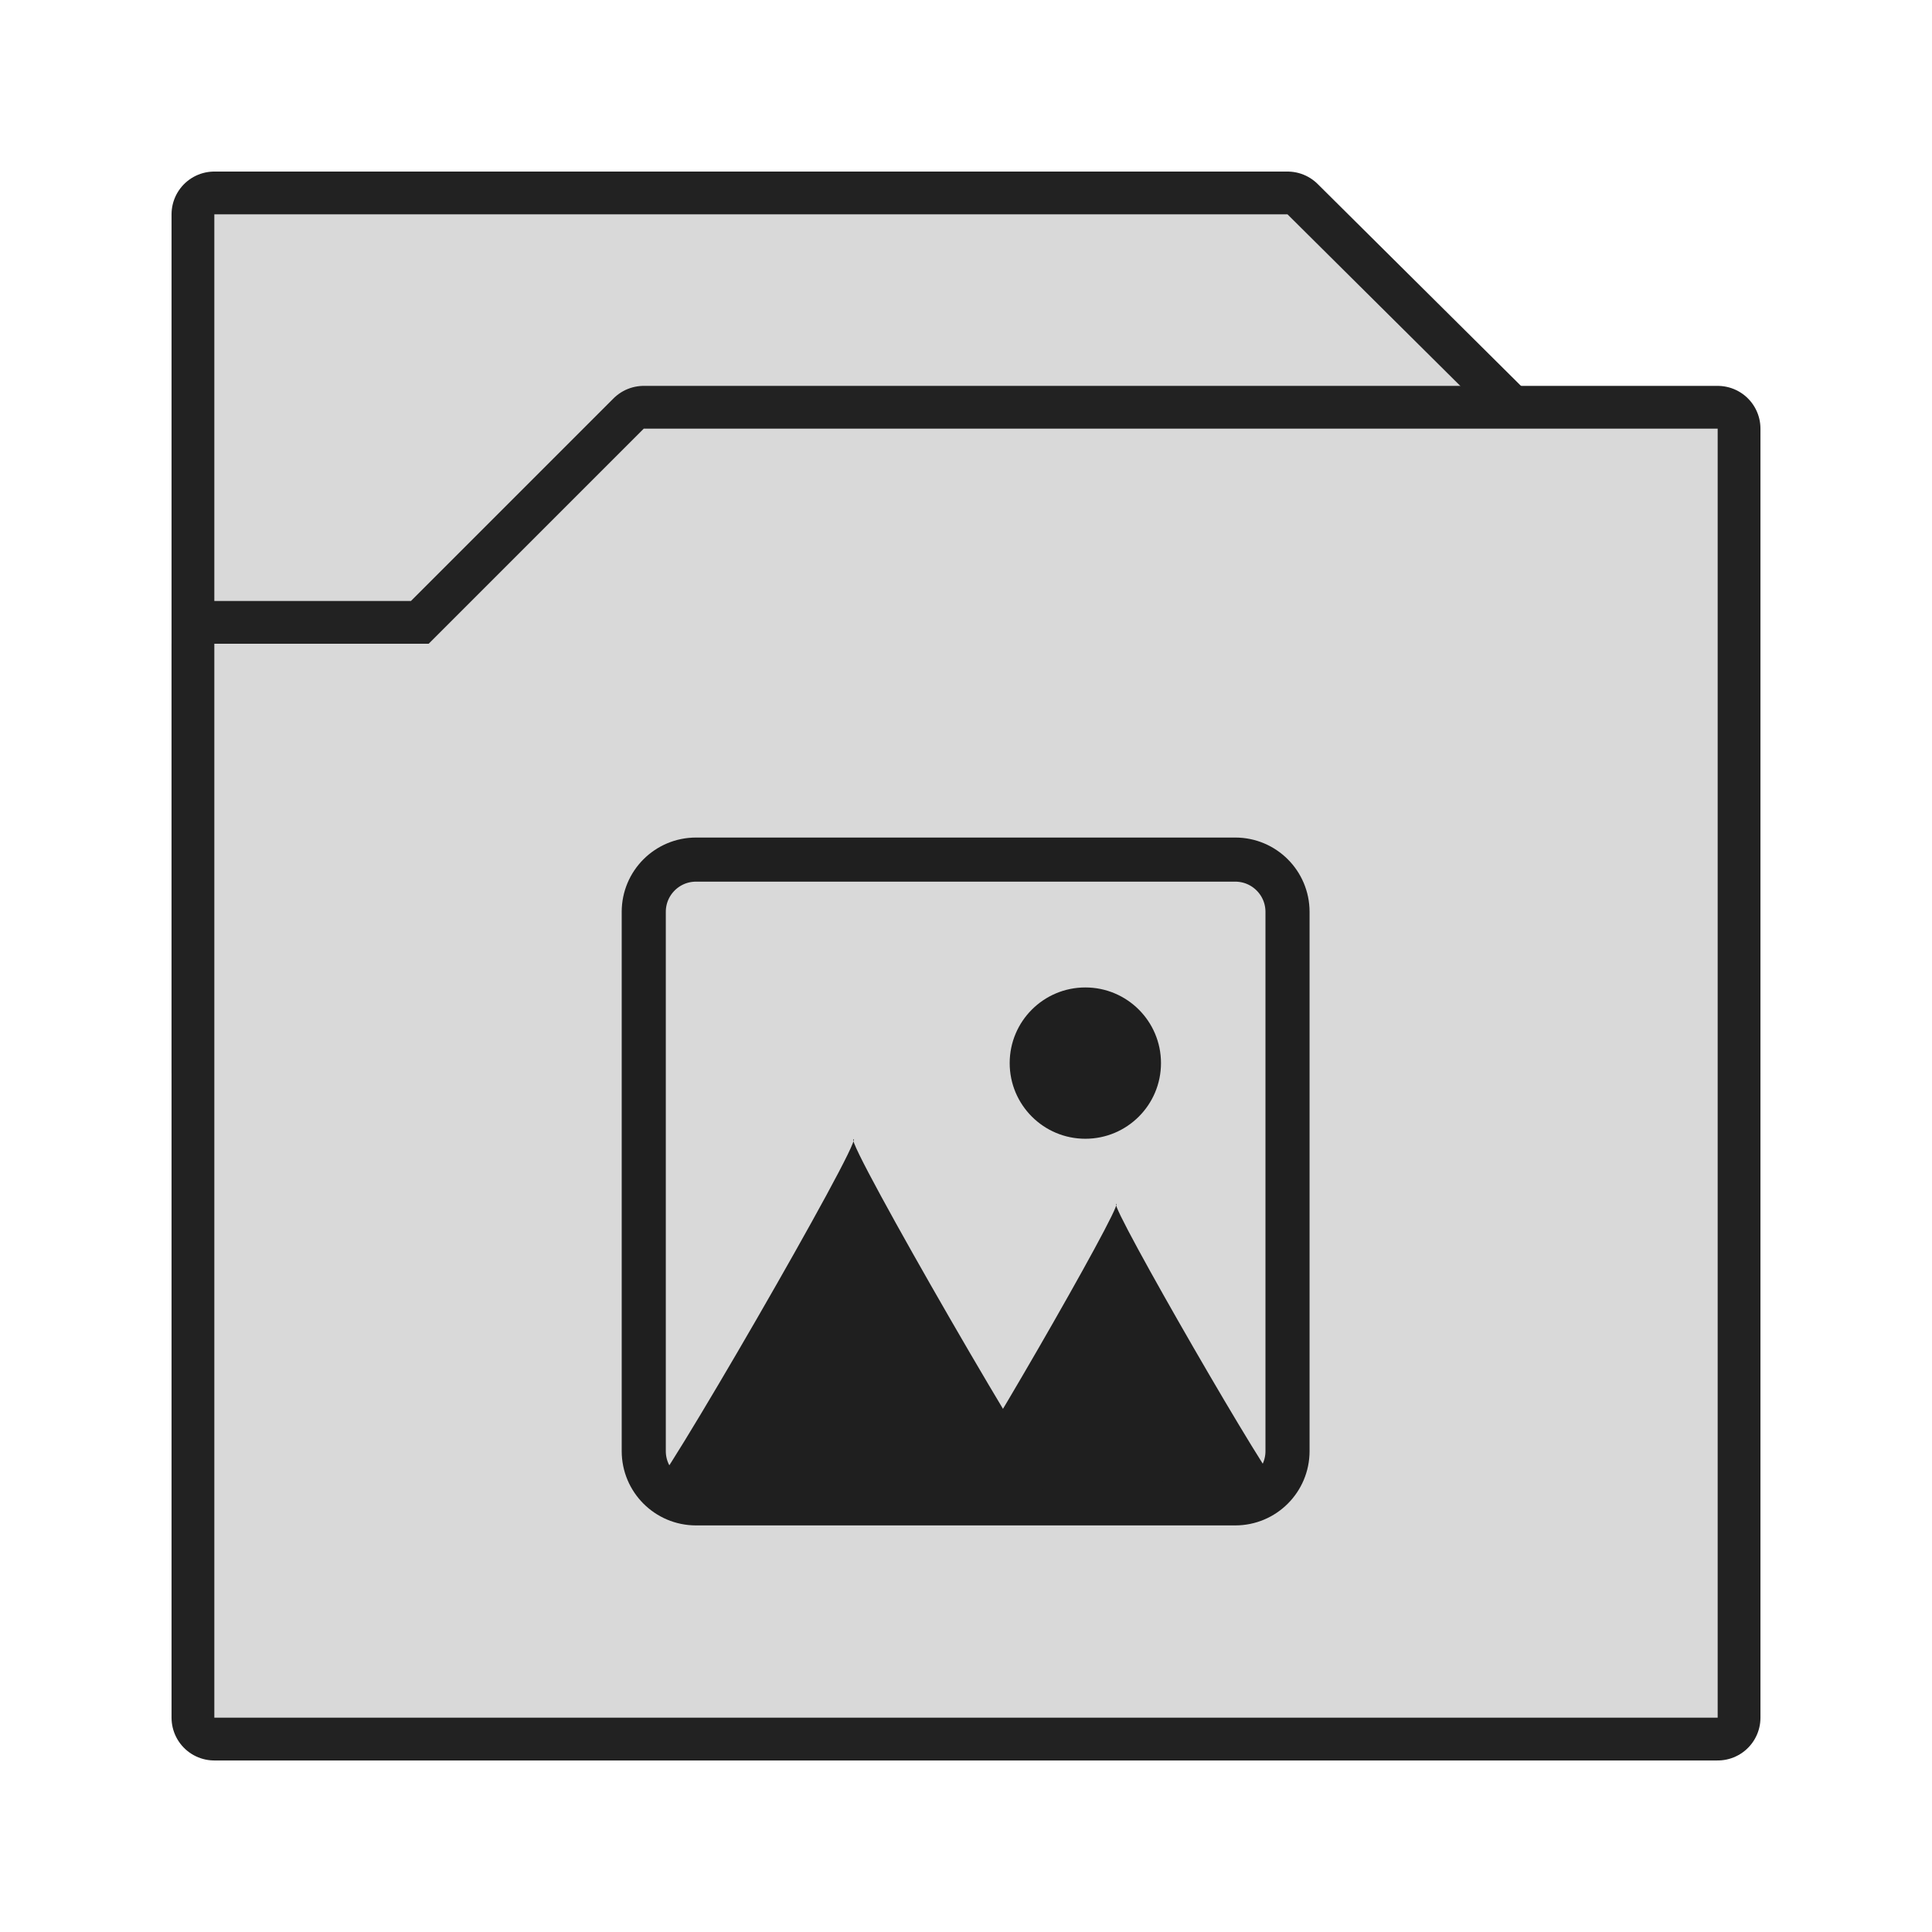
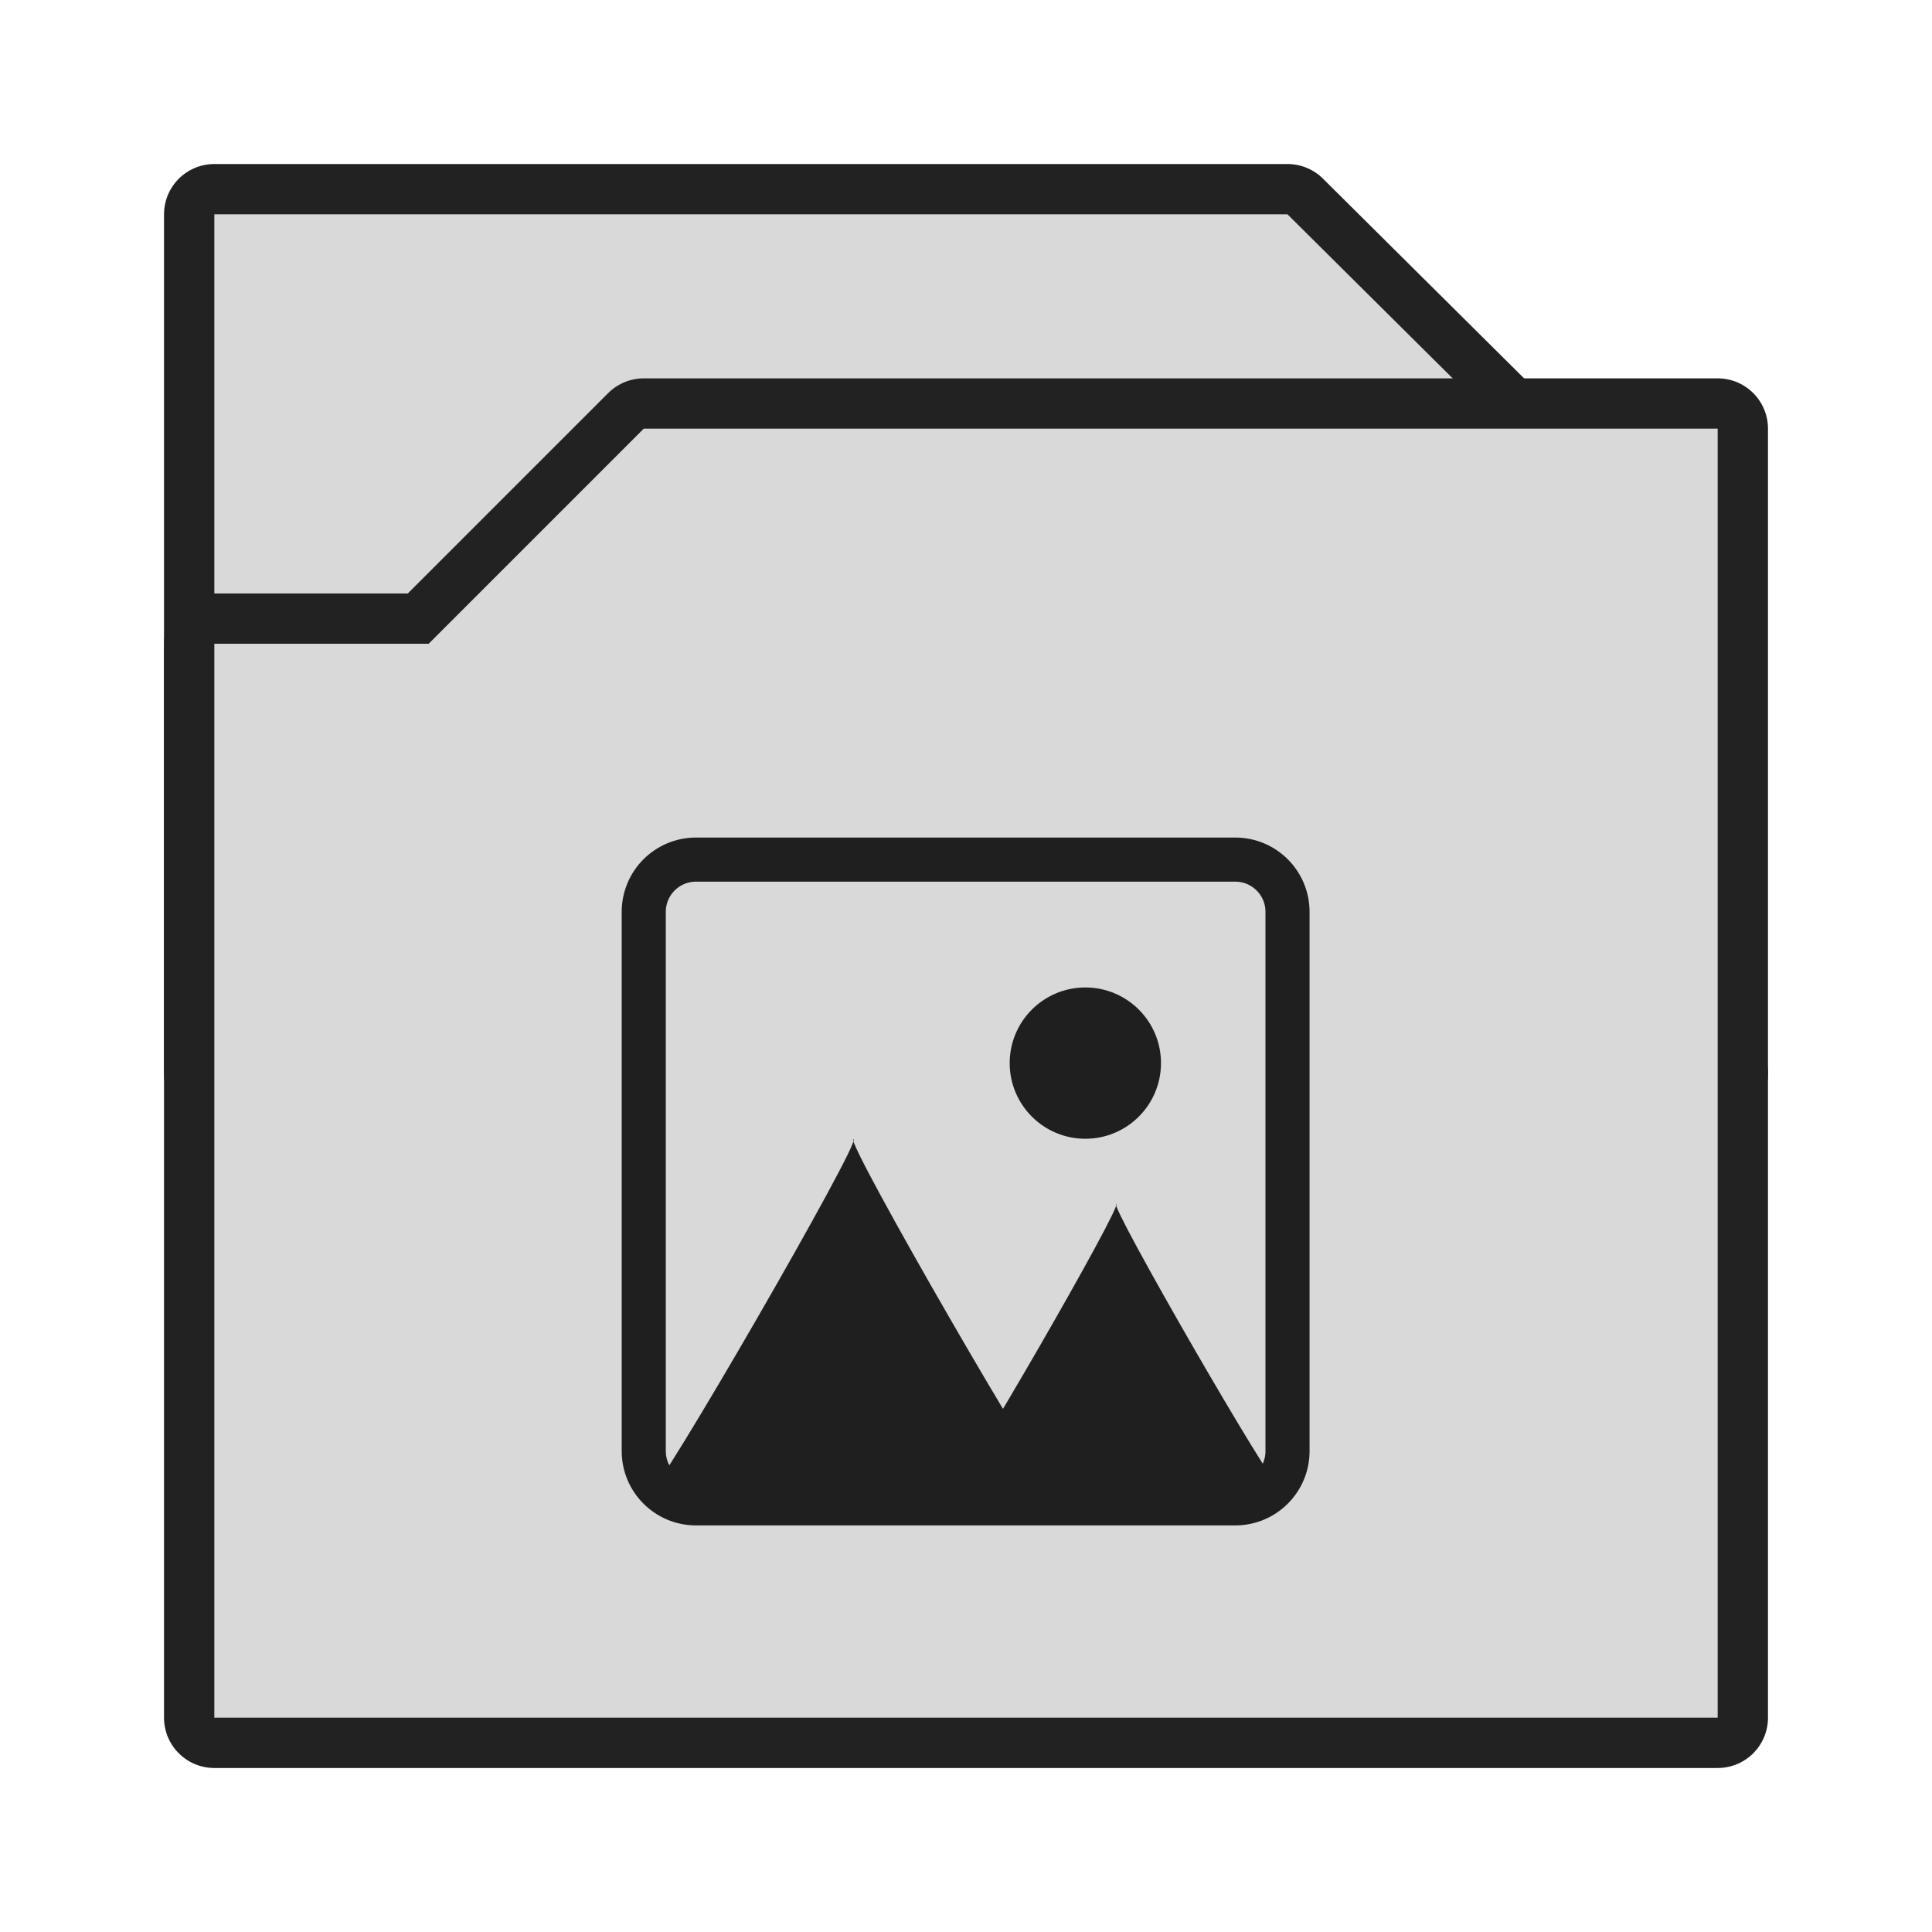
- <svg xmlns="http://www.w3.org/2000/svg" width="256" height="256" viewBox="0 0 67.733 67.733" version="1.1" id="svg4532">
+ <svg xmlns="http://www.w3.org/2000/svg" id="svg4532" version="1.1" viewBox="0 0 67.733 67.733" height="256" width="256">
  <defs id="defs4526">
    </defs>
-   <g id="layer1" transform="translate(0,-229.2666)">
-     <path id="path1456" d="m 7.514,236.781 15.055,0 h 22.569 l 7.567,7.514 7.514,22.595 H 7.514 Z" style="fill:#d9d9d9;fill-opacity:1;stroke:#222222;stroke-width:3;stroke-linecap:round;stroke-linejoin:round;stroke-miterlimit:4;stroke-dasharray:none;stroke-opacity:1;paint-order:stroke markers fill" />
-     <path id="path1458" d="M 60.219,244.295 H 22.569 l -7.541,7.541 H 7.514 v 37.65 H 60.219 Z" style="fill:#d9d9d9;stroke:#222222;stroke-width:3;stroke-linecap:round;stroke-linejoin:round;stroke-opacity:1;stroke-miterlimit:4;stroke-dasharray:none;paint-order:stroke fill markers;fill-opacity:1" />
-     <g transform="matrix(0.876481,0,0,0.876481,4.4995,28.34582)" id="g891">
-       <rect ry="2.09" y="263.619" x="20.616" height="25.75" width="25.75" id="rect837" style="fill:none;fill-opacity:1;stroke:#1f1f1f;stroke-width:1.764;stroke-miterlimit:4;stroke-dasharray:none;stroke-opacity:1;paint-order:stroke fill markers" />
-       <path d="m 29.004,274.804 c -0.375,0 7.968,14.45 8.155,14.125 0.187,-0.325 -16.498,-0.325 -16.31,0 0.187,0.325 8.53,-14.125 8.155,-14.125 z" id="path841" style="fill:#1f1f1f;fill-opacity:1;stroke:none;stroke-width:1.248;stroke-miterlimit:4;stroke-dasharray:none;stroke-opacity:1;paint-order:stroke fill markers" />
-       <path style="fill:#1f1f1f;fill-opacity:1;stroke:none;stroke-width:1;stroke-miterlimit:4;stroke-dasharray:none;stroke-opacity:1;paint-order:stroke fill markers" id="path841-8" d="m 39.512,277.391 c -0.3,0 6.382,11.575 6.533,11.315 0.15,-0.26 -13.215,-0.26 -13.065,0 0.15,0.26 6.833,-11.315 6.533,-11.315 z" />
-       <circle r="3.026" cy="271.759" cx="38.279" id="path885" style="fill:#1f1f1f;fill-opacity:1;stroke:none;stroke-width:1.764;stroke-miterlimit:4;stroke-dasharray:none;stroke-opacity:1;paint-order:stroke fill markers" />
+   <g transform="translate(0,-229.2666)" id="layer1">
+     <path style="fill:#d9d9d9;fill-opacity:1;stroke:#222222;stroke-width:3.528;stroke-linecap:round;stroke-linejoin:round;stroke-miterlimit:4;stroke-dasharray:none;stroke-opacity:1;paint-order:stroke markers fill" d="m 7.514,236.781 15.055,0 h 22.569 l 7.567,7.514 7.514,22.595 H 7.514 Z" id="path1456" />
+     <path style="fill:#d9d9d9;stroke:#222222;stroke-width:3.528;stroke-linecap:round;stroke-linejoin:round;stroke-opacity:1;stroke-miterlimit:4;stroke-dasharray:none;paint-order:stroke fill markers;fill-opacity:1" d="M 60.219,244.295 H 22.569 l -7.541,7.541 H 7.514 v 37.65 H 60.219 Z" id="path1458" />
+     <g id="g891" transform="matrix(0.876481,0,0,0.876481,4.4995,28.34582)">
+       <rect style="fill:none;fill-opacity:1;stroke:#1f1f1f;stroke-width:1.764;stroke-miterlimit:4;stroke-dasharray:none;stroke-opacity:1;paint-order:stroke fill markers" id="rect837" width="25.75" height="25.75" x="20.616" y="263.619" ry="2.09" />
+       <path style="fill:#1f1f1f;fill-opacity:1;stroke:none;stroke-width:1.248;stroke-miterlimit:4;stroke-dasharray:none;stroke-opacity:1;paint-order:stroke fill markers" id="path841" d="m 29.004,274.804 c -0.375,0 7.968,14.45 8.155,14.125 0.187,-0.325 -16.498,-0.325 -16.31,0 0.187,0.325 8.53,-14.125 8.155,-14.125 z" />
+       <path d="m 39.512,277.391 c -0.3,0 6.382,11.575 6.533,11.315 0.15,-0.26 -13.215,-0.26 -13.065,0 0.15,0.26 6.833,-11.315 6.533,-11.315 z" id="path841-8" style="fill:#1f1f1f;fill-opacity:1;stroke:none;stroke-width:1;stroke-miterlimit:4;stroke-dasharray:none;stroke-opacity:1;paint-order:stroke fill markers" />
+       <circle style="fill:#1f1f1f;fill-opacity:1;stroke:none;stroke-width:1.764;stroke-miterlimit:4;stroke-dasharray:none;stroke-opacity:1;paint-order:stroke fill markers" id="path885" cx="38.279" cy="271.759" r="3.026" />
    </g>
  </g>
</svg>
